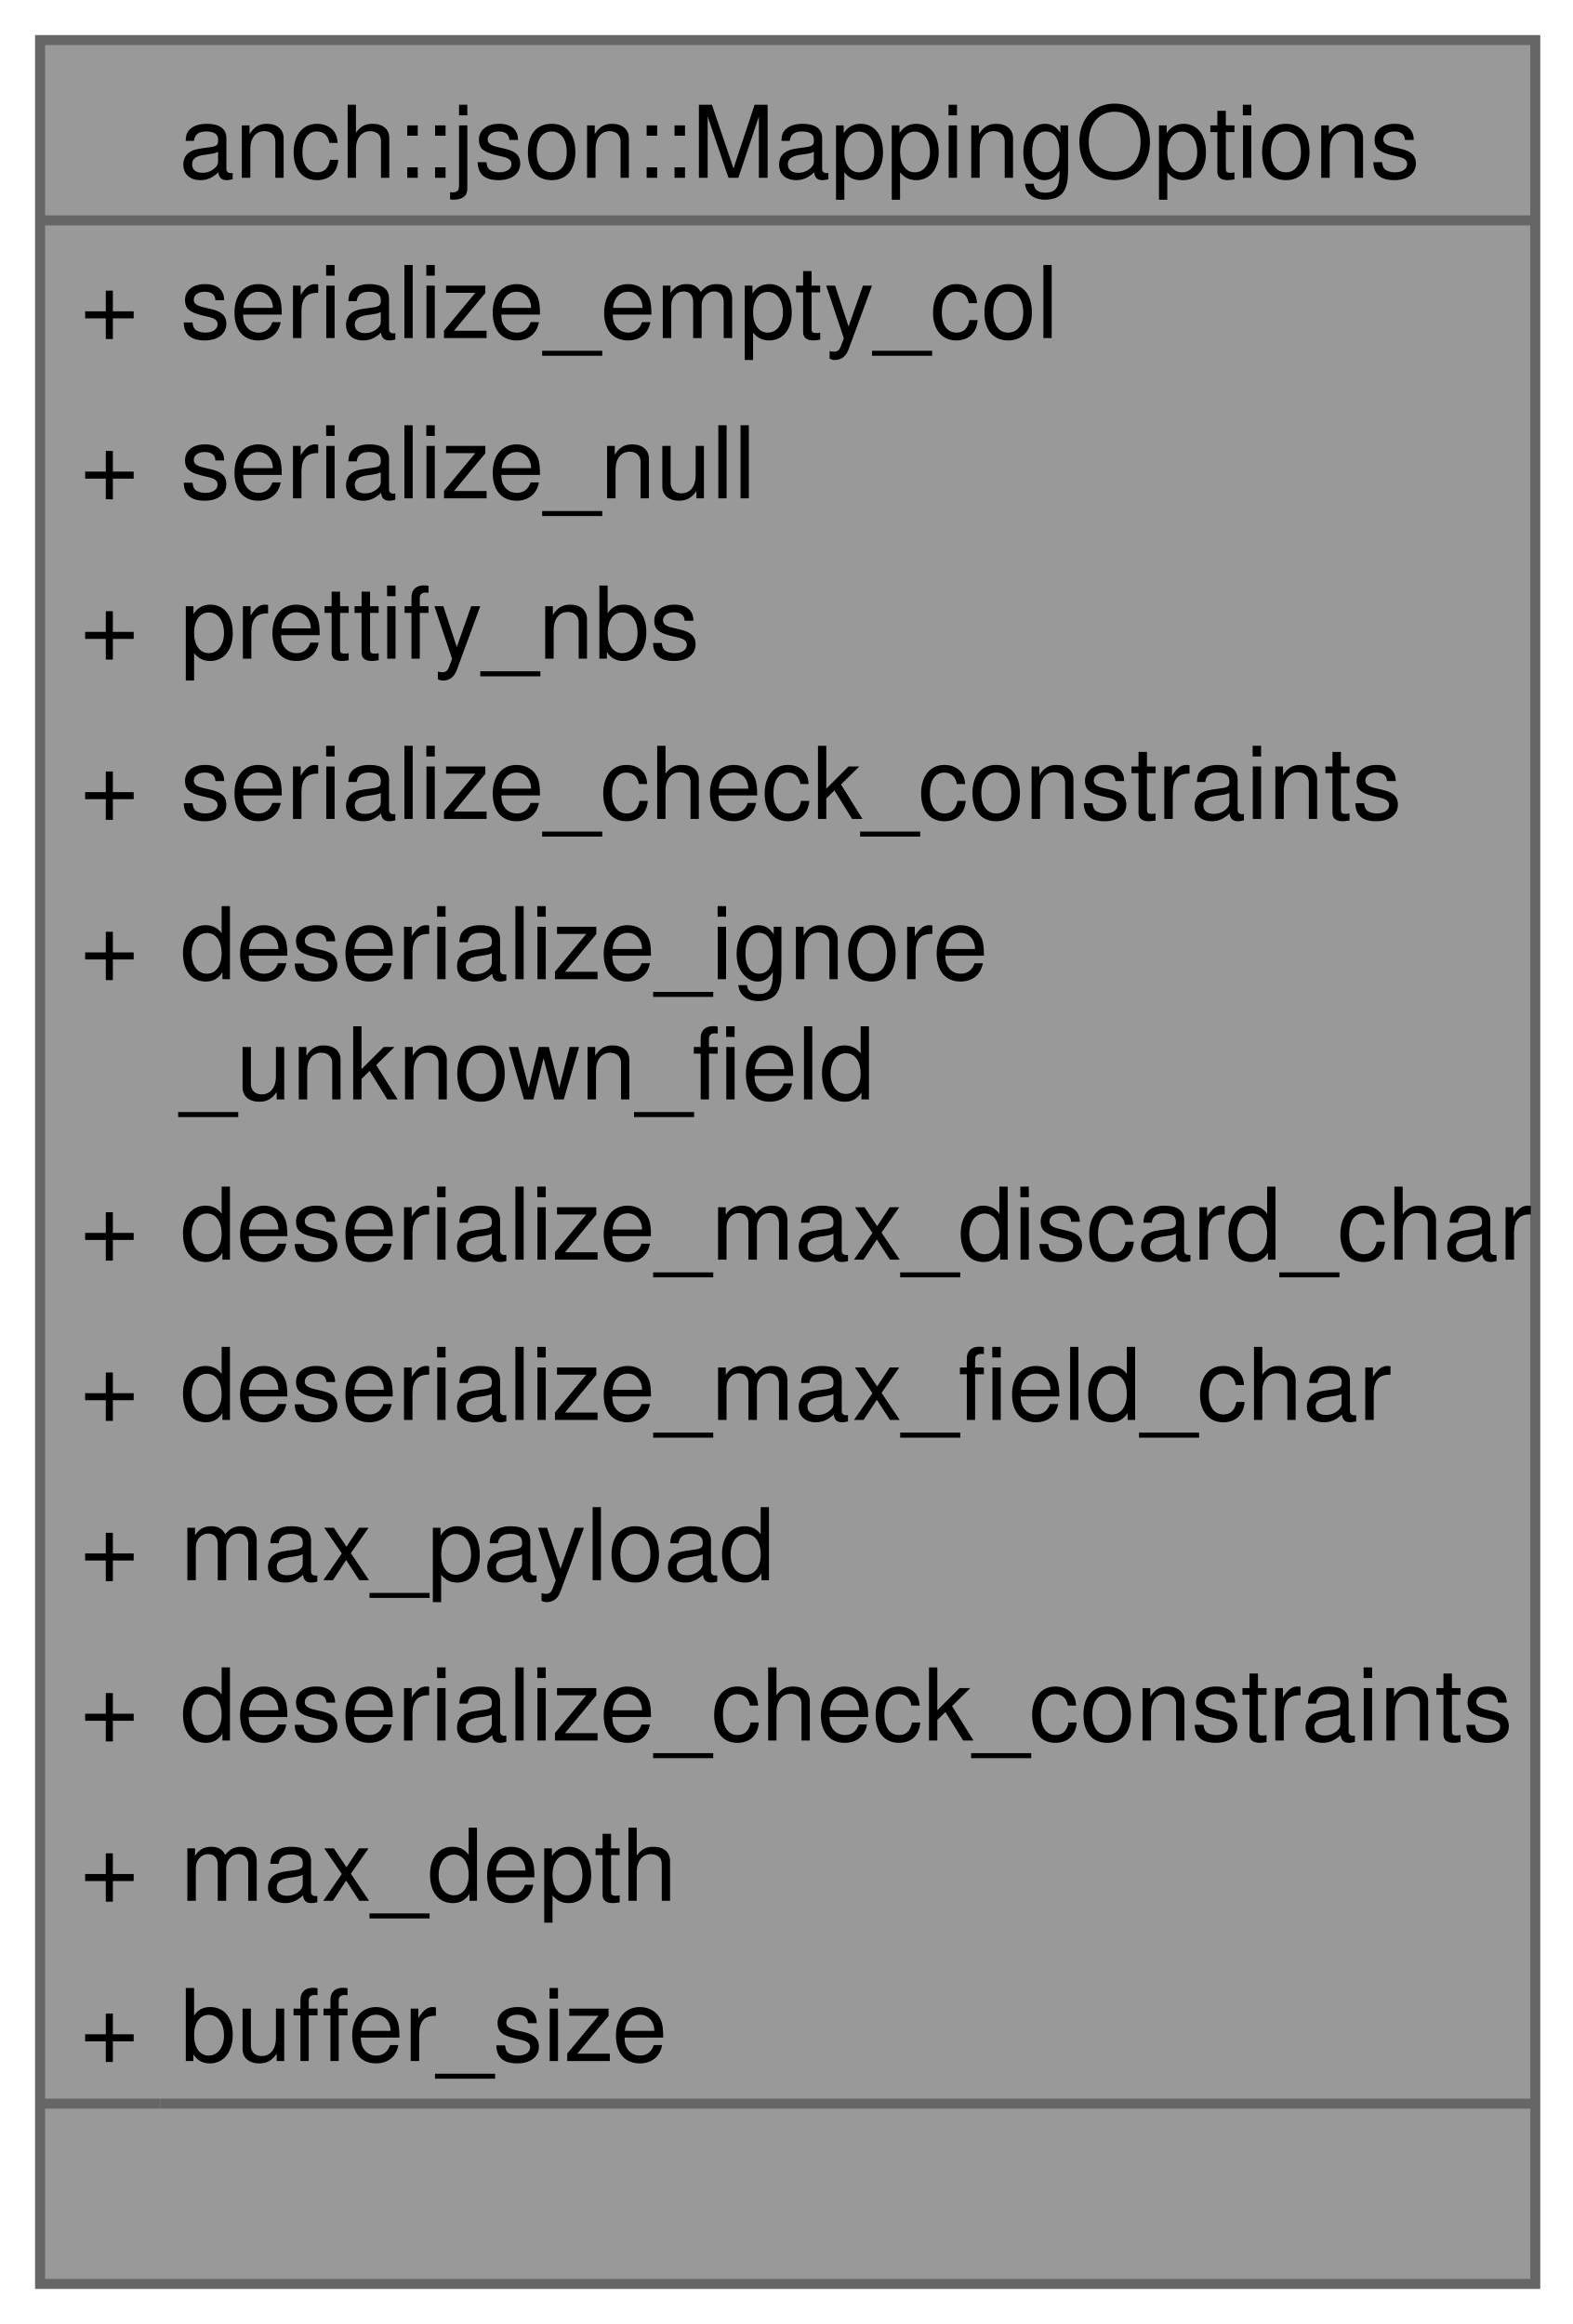
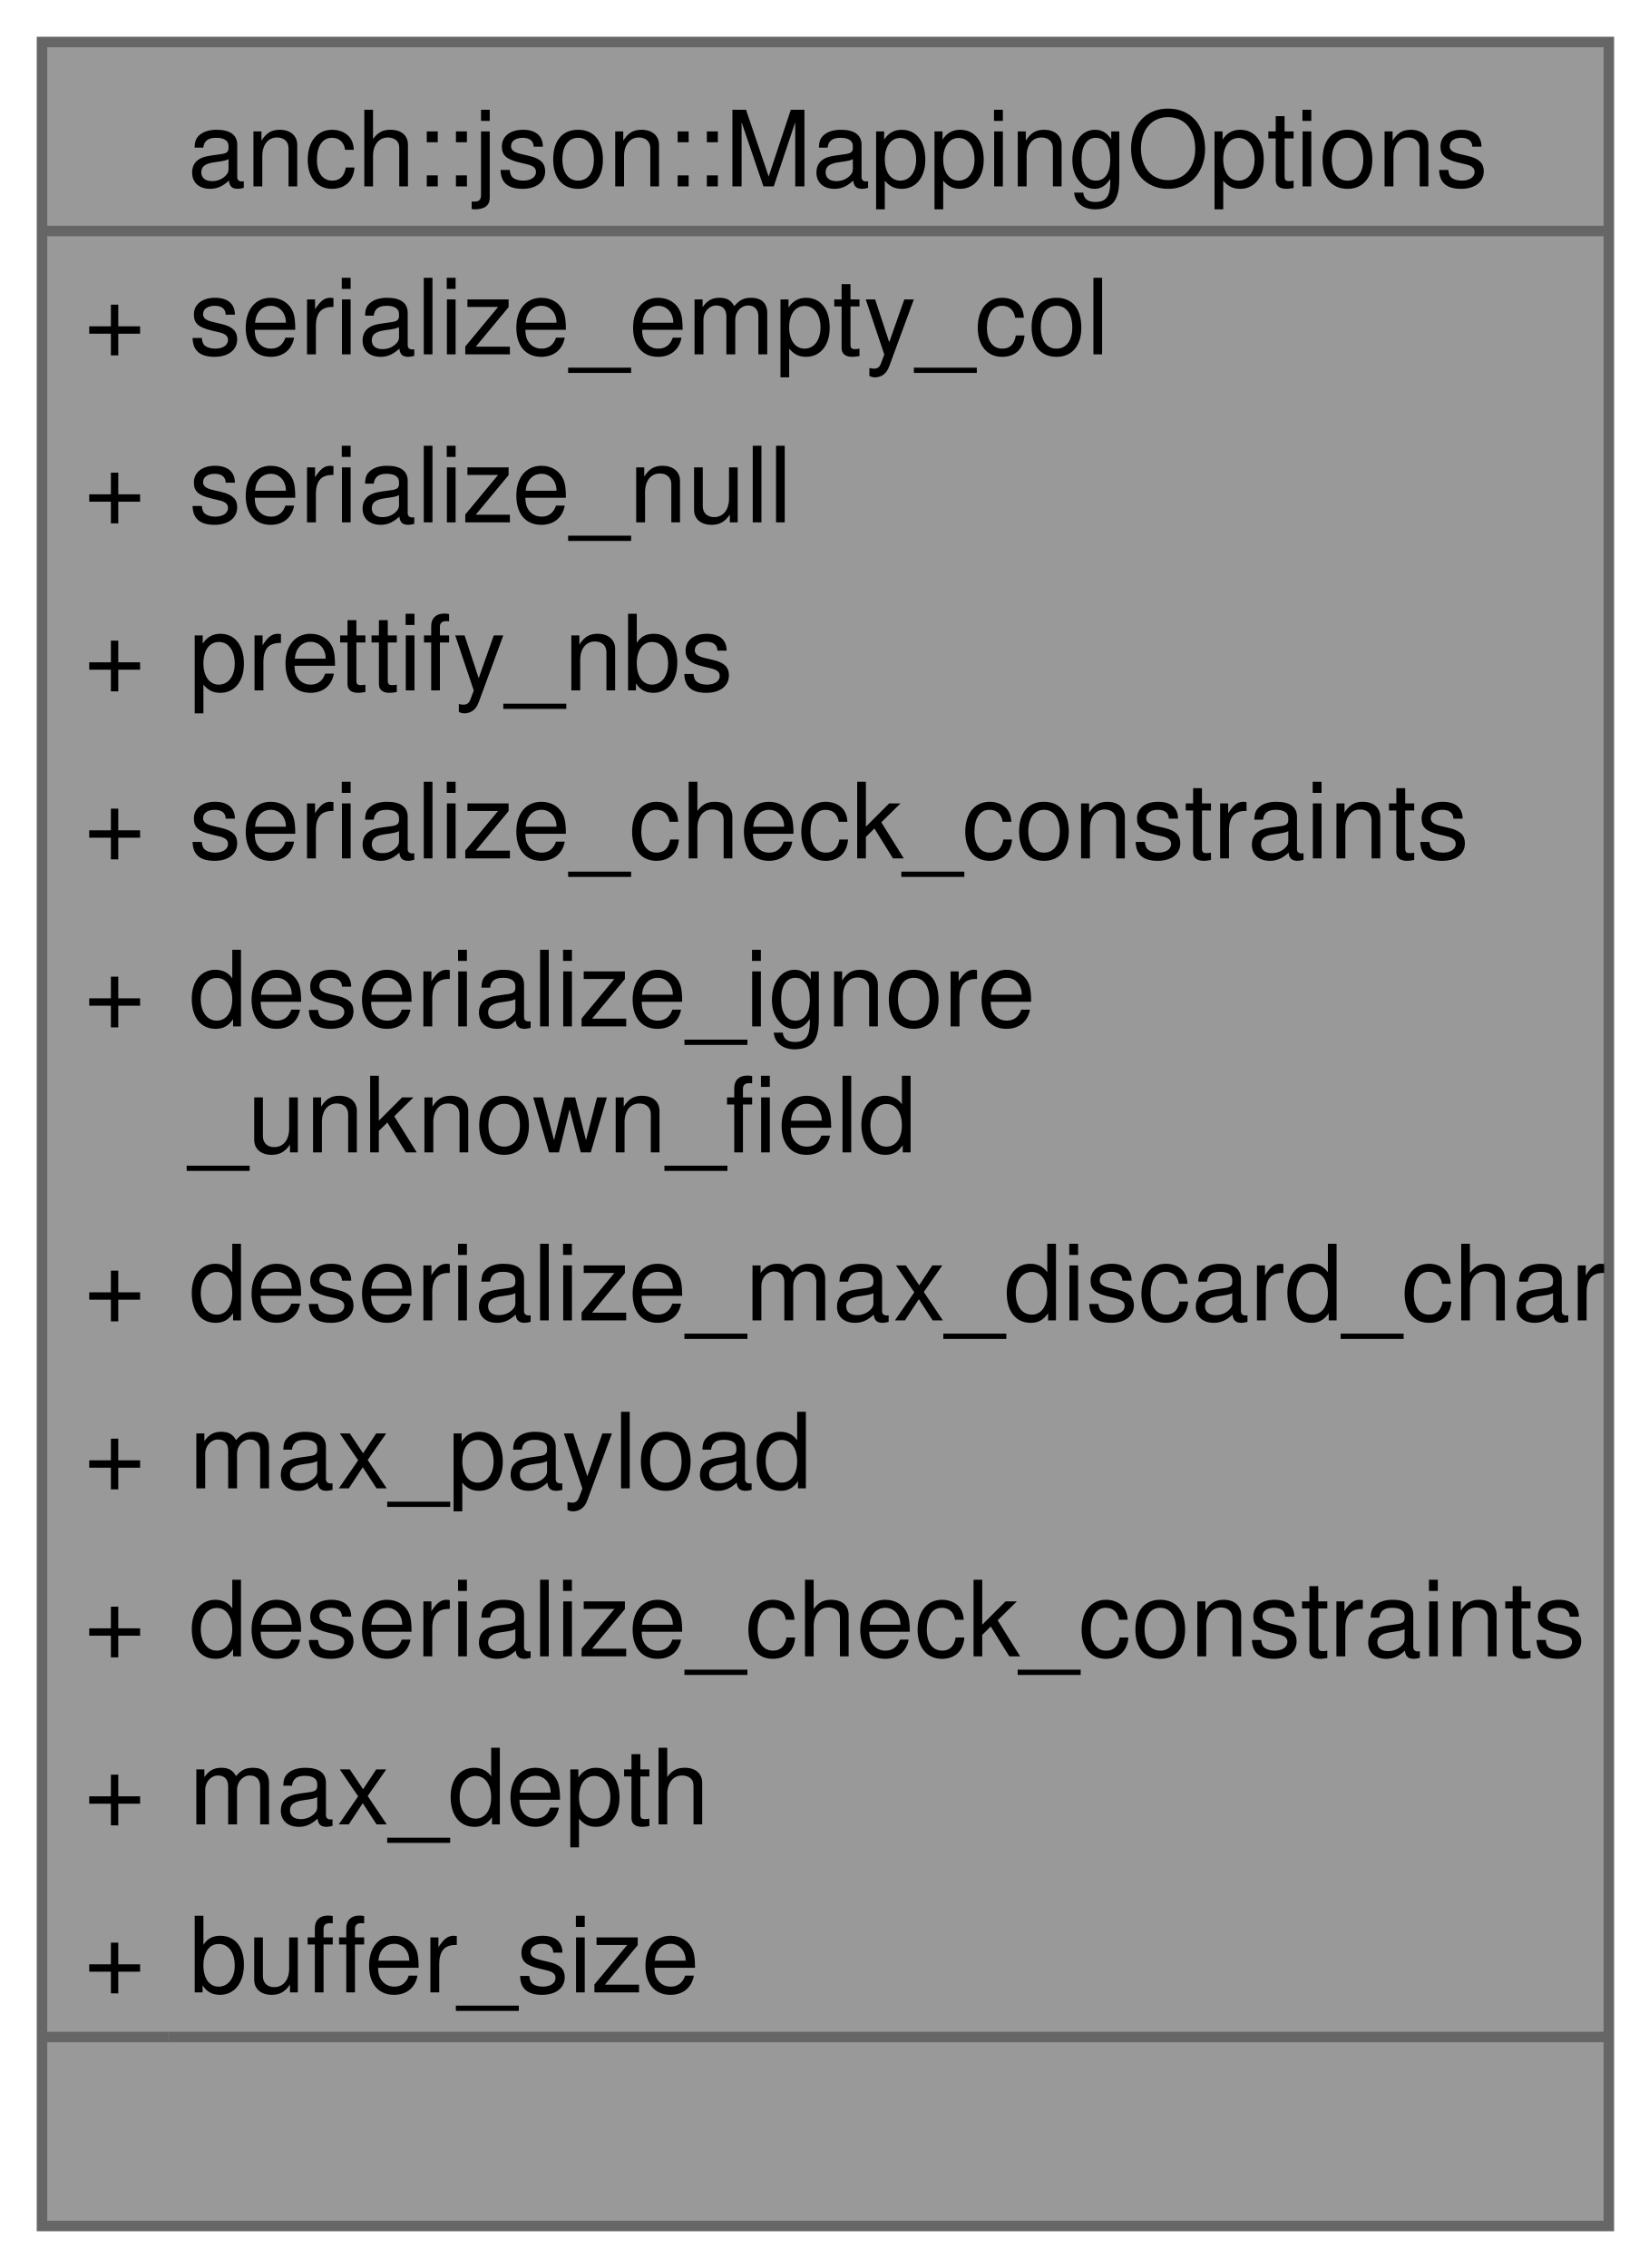
- <svg xmlns="http://www.w3.org/2000/svg" xmlns:xlink="http://www.w3.org/1999/xlink" width="157pt" height="232pt" viewBox="0.00 0.00 157.00 232.00">
-   <g id="graph0" class="graph" transform="scale(1 1) rotate(0) translate(4 228)">
+ <svg xmlns="http://www.w3.org/2000/svg" xmlns:xlink="http://www.w3.org/1999/xlink" width="157pt" height="216pt" viewBox="0.00 0.00 157.00 216.00">
+   <g id="graph0" class="graph" transform="scale(1 1) rotate(0) translate(4 212)">
    <g id="Node000001" class="node">
      <g id="a_Node000001">
        <a xlink:title="JSON mapping options.">
-           <polygon fill="#999999" stroke="none" points="149.25,-224 0,-224 0,0 149.25,0 149.25,-224" />
-           <polygon fill="#666666" stroke="#666666" points="0,-206 0,-206 149.25,-206 149.25,-206 0,-206" />
+           <polygon fill="#999999" stroke="none" points="149.25,-208 0,-208 0,0 149.25,0 149.25,-208" />
+           <polygon fill="#666666" stroke="#666666" points="0,-190 0,-190 149.25,-190 149.25,-190 0,-190" />
          <polygon fill="#666666" stroke="#666666" points="0,-18 0,-18 12,-18 12,-18 0,-18" />
          <polygon fill="#666666" stroke="#666666" points="12,-18 12,-18 149.25,-18 149.25,-18 12,-18" />
-           <polygon fill="none" stroke="#666666" points="0,0 0,-224 149.25,-224 149.25,0 0,0" />
-           <text xml:space="preserve" text-anchor="start" x="13.88" y="-210.25" font-family="Helvetica,sans-Serif" font-size="10.00">anch::json::MappingOptions</text>
-           <text xml:space="preserve" text-anchor="start" x="4" y="-194.25" font-family="Helvetica,sans-Serif" font-size="10.00">+</text>
-           <text xml:space="preserve" text-anchor="start" x="14" y="-194.25" font-family="Helvetica,sans-Serif" font-size="10.00">serialize_empty_col</text>
+           <polygon fill="none" stroke="#666666" points="0,0 0,-208 149.25,-208 149.25,0 0,0" />
+           <text xml:space="preserve" text-anchor="start" x="13.88" y="-194.25" font-family="Helvetica,sans-Serif" font-size="10.00">anch::json::MappingOptions</text>
          <text xml:space="preserve" text-anchor="start" x="4" y="-178.25" font-family="Helvetica,sans-Serif" font-size="10.00">+</text>
-           <text xml:space="preserve" text-anchor="start" x="14" y="-178.25" font-family="Helvetica,sans-Serif" font-size="10.00">serialize_null</text>
+           <text xml:space="preserve" text-anchor="start" x="14" y="-178.25" font-family="Helvetica,sans-Serif" font-size="10.00">serialize_empty_col</text>
          <text xml:space="preserve" text-anchor="start" x="4" y="-162.25" font-family="Helvetica,sans-Serif" font-size="10.00">+</text>
-           <text xml:space="preserve" text-anchor="start" x="14" y="-162.25" font-family="Helvetica,sans-Serif" font-size="10.00">prettify_nbs</text>
+           <text xml:space="preserve" text-anchor="start" x="14" y="-162.25" font-family="Helvetica,sans-Serif" font-size="10.00">serialize_null</text>
          <text xml:space="preserve" text-anchor="start" x="4" y="-146.25" font-family="Helvetica,sans-Serif" font-size="10.00">+</text>
-           <text xml:space="preserve" text-anchor="start" x="14" y="-146.25" font-family="Helvetica,sans-Serif" font-size="10.00">serialize_check_constraints</text>
+           <text xml:space="preserve" text-anchor="start" x="14" y="-146.25" font-family="Helvetica,sans-Serif" font-size="10.00">prettify_nbs</text>
          <text xml:space="preserve" text-anchor="start" x="4" y="-130.25" font-family="Helvetica,sans-Serif" font-size="10.00">+</text>
-           <text xml:space="preserve" text-anchor="start" x="14" y="-130.25" font-family="Helvetica,sans-Serif" font-size="10.00">deserialize_ignore</text>
-           <text xml:space="preserve" text-anchor="start" x="14" y="-118.25" font-family="Helvetica,sans-Serif" font-size="10.00">_unknown_field</text>
-           <text xml:space="preserve" text-anchor="start" x="4" y="-102.25" font-family="Helvetica,sans-Serif" font-size="10.00">+</text>
-           <text xml:space="preserve" text-anchor="start" x="14" y="-102.25" font-family="Helvetica,sans-Serif" font-size="10.00">deserialize_max_discard_char</text>
+           <text xml:space="preserve" text-anchor="start" x="14" y="-130.25" font-family="Helvetica,sans-Serif" font-size="10.00">serialize_check_constraints</text>
+           <text xml:space="preserve" text-anchor="start" x="4" y="-114.25" font-family="Helvetica,sans-Serif" font-size="10.00">+</text>
+           <text xml:space="preserve" text-anchor="start" x="14" y="-114.25" font-family="Helvetica,sans-Serif" font-size="10.00">deserialize_ignore</text>
+           <text xml:space="preserve" text-anchor="start" x="14" y="-102.25" font-family="Helvetica,sans-Serif" font-size="10.00">_unknown_field</text>
          <text xml:space="preserve" text-anchor="start" x="4" y="-86.25" font-family="Helvetica,sans-Serif" font-size="10.00">+</text>
-           <text xml:space="preserve" text-anchor="start" x="14" y="-86.25" font-family="Helvetica,sans-Serif" font-size="10.00">deserialize_max_field_char</text>
+           <text xml:space="preserve" text-anchor="start" x="14" y="-86.25" font-family="Helvetica,sans-Serif" font-size="10.00">deserialize_max_discard_char</text>
          <text xml:space="preserve" text-anchor="start" x="4" y="-70.25" font-family="Helvetica,sans-Serif" font-size="10.00">+</text>
          <text xml:space="preserve" text-anchor="start" x="14" y="-70.25" font-family="Helvetica,sans-Serif" font-size="10.00">max_payload</text>
          <text xml:space="preserve" text-anchor="start" x="4" y="-54.25" font-family="Helvetica,sans-Serif" font-size="10.00">+</text>
          <text xml:space="preserve" text-anchor="start" x="14" y="-54.25" font-family="Helvetica,sans-Serif" font-size="10.00">deserialize_check_constraints</text>
          <text xml:space="preserve" text-anchor="start" x="4" y="-38.25" font-family="Helvetica,sans-Serif" font-size="10.00">+</text>
          <text xml:space="preserve" text-anchor="start" x="14" y="-38.25" font-family="Helvetica,sans-Serif" font-size="10.00">max_depth</text>
          <text xml:space="preserve" text-anchor="start" x="4" y="-22.25" font-family="Helvetica,sans-Serif" font-size="10.00">+</text>
          <text xml:space="preserve" text-anchor="start" x="14" y="-22.25" font-family="Helvetica,sans-Serif" font-size="10.00">buffer_size</text>
          <text xml:space="preserve" text-anchor="start" x="73.12" y="-6.25" font-family="Helvetica,sans-Serif" font-size="10.00"> </text>
        </a>
      </g>
    </g>
  </g>
</svg>
